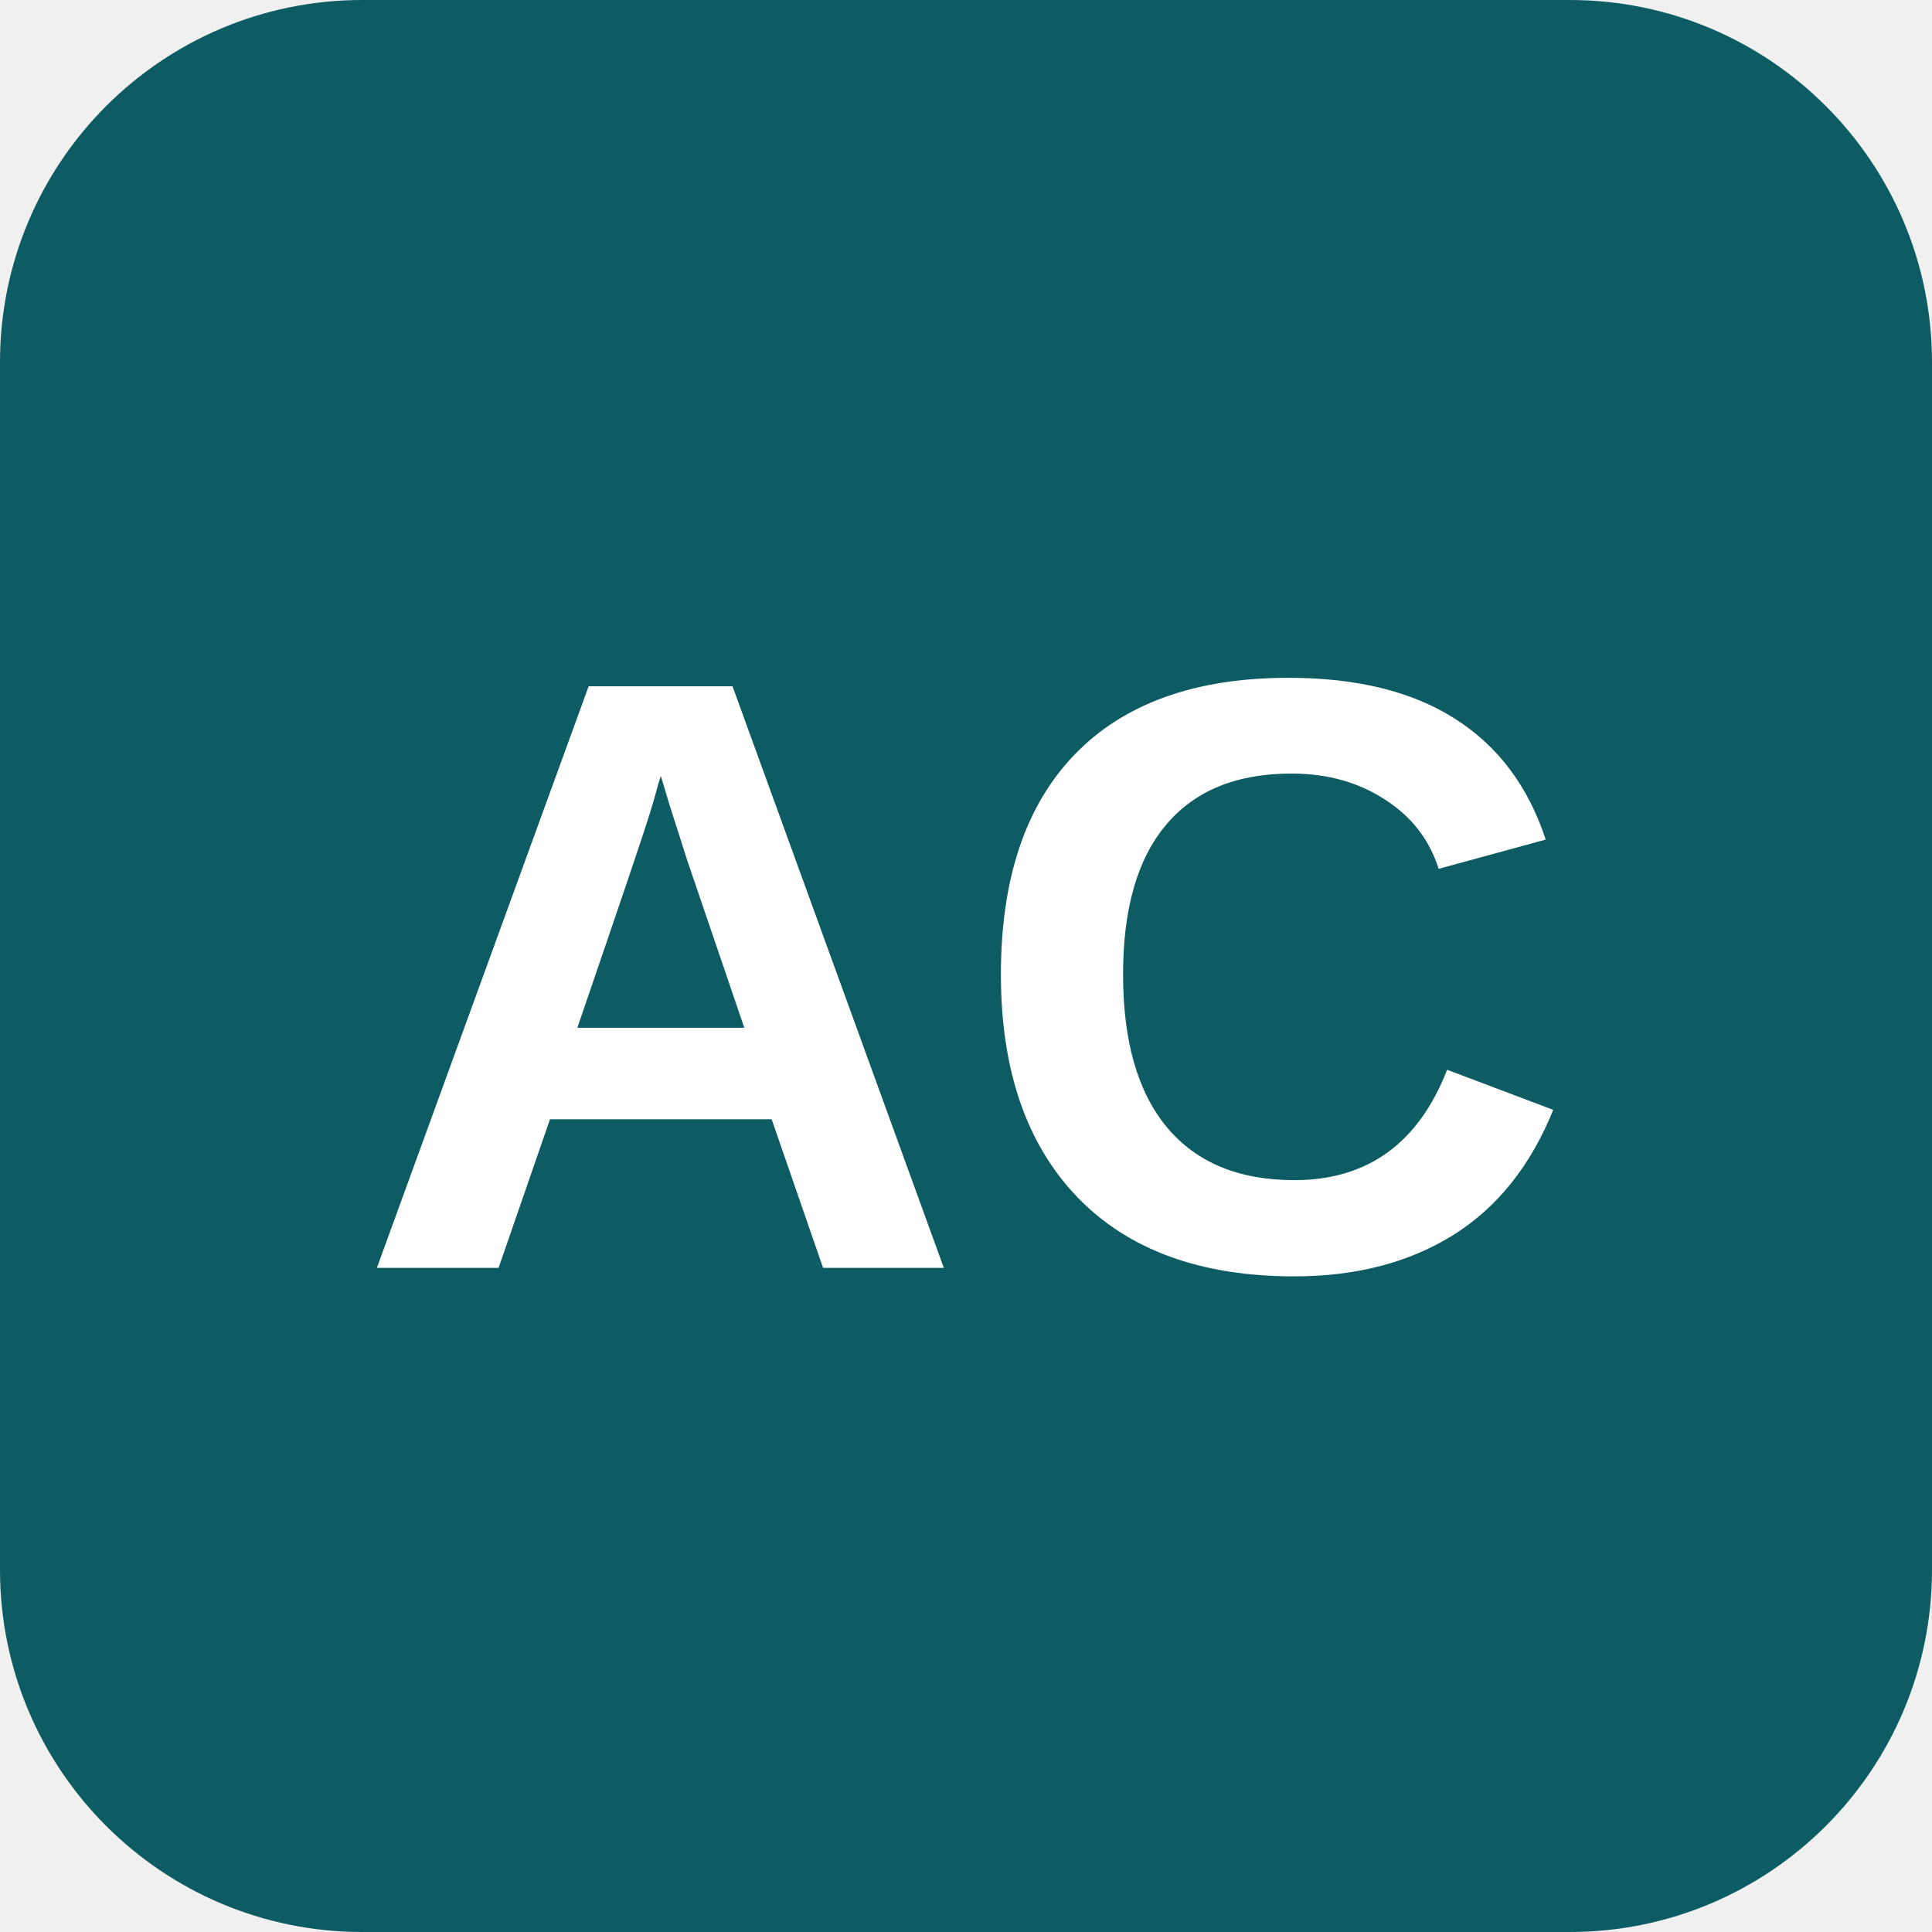
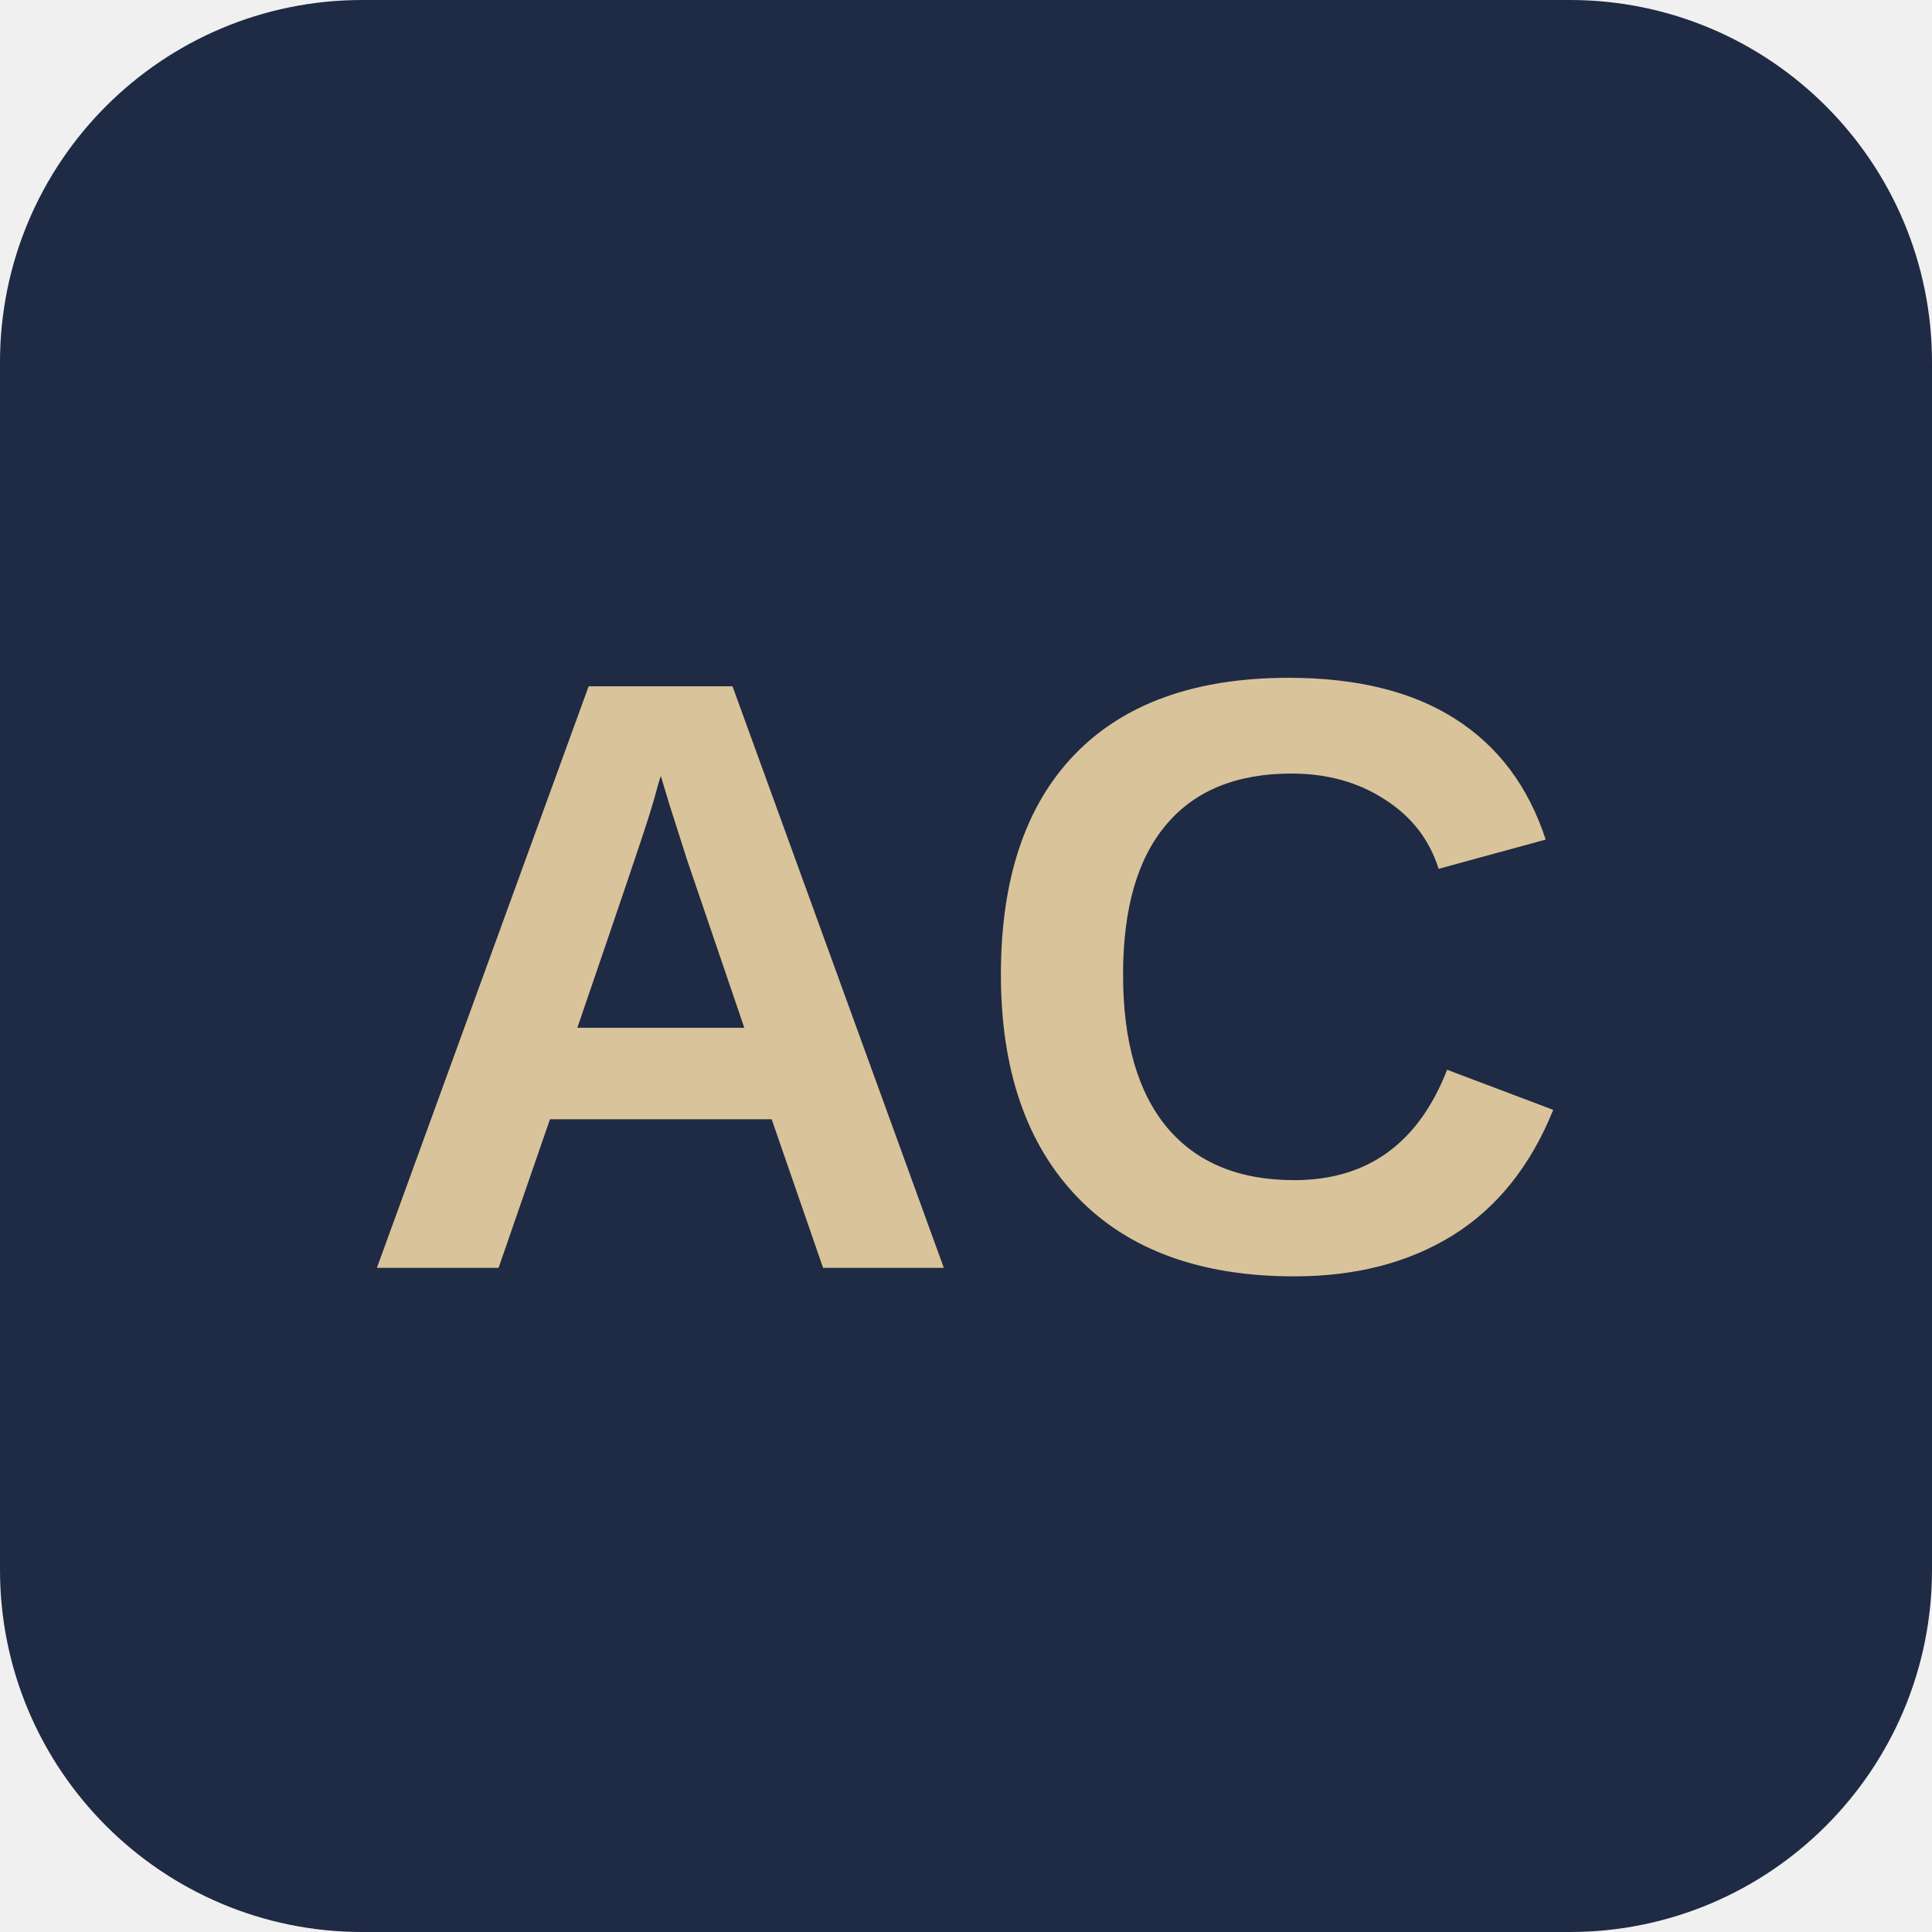
<svg xmlns="http://www.w3.org/2000/svg" viewBox="0 0 64 64">
-   <rect width="64" height="64" rx="12" fill="#0E5C63" />
-   <text x="32" y="42" font-family="Arial, sans-serif" font-size="28" font-weight="700" fill="#fff" text-anchor="middle">AC</text>
+   <rect width="64" height="64" rx="12" fill="#1F2A44" />
+   <text x="32" y="42" font-family="Arial, sans-serif" font-size="28" font-weight="700" fill="#D9C39A" text-anchor="middle">AC</text>
</svg>
